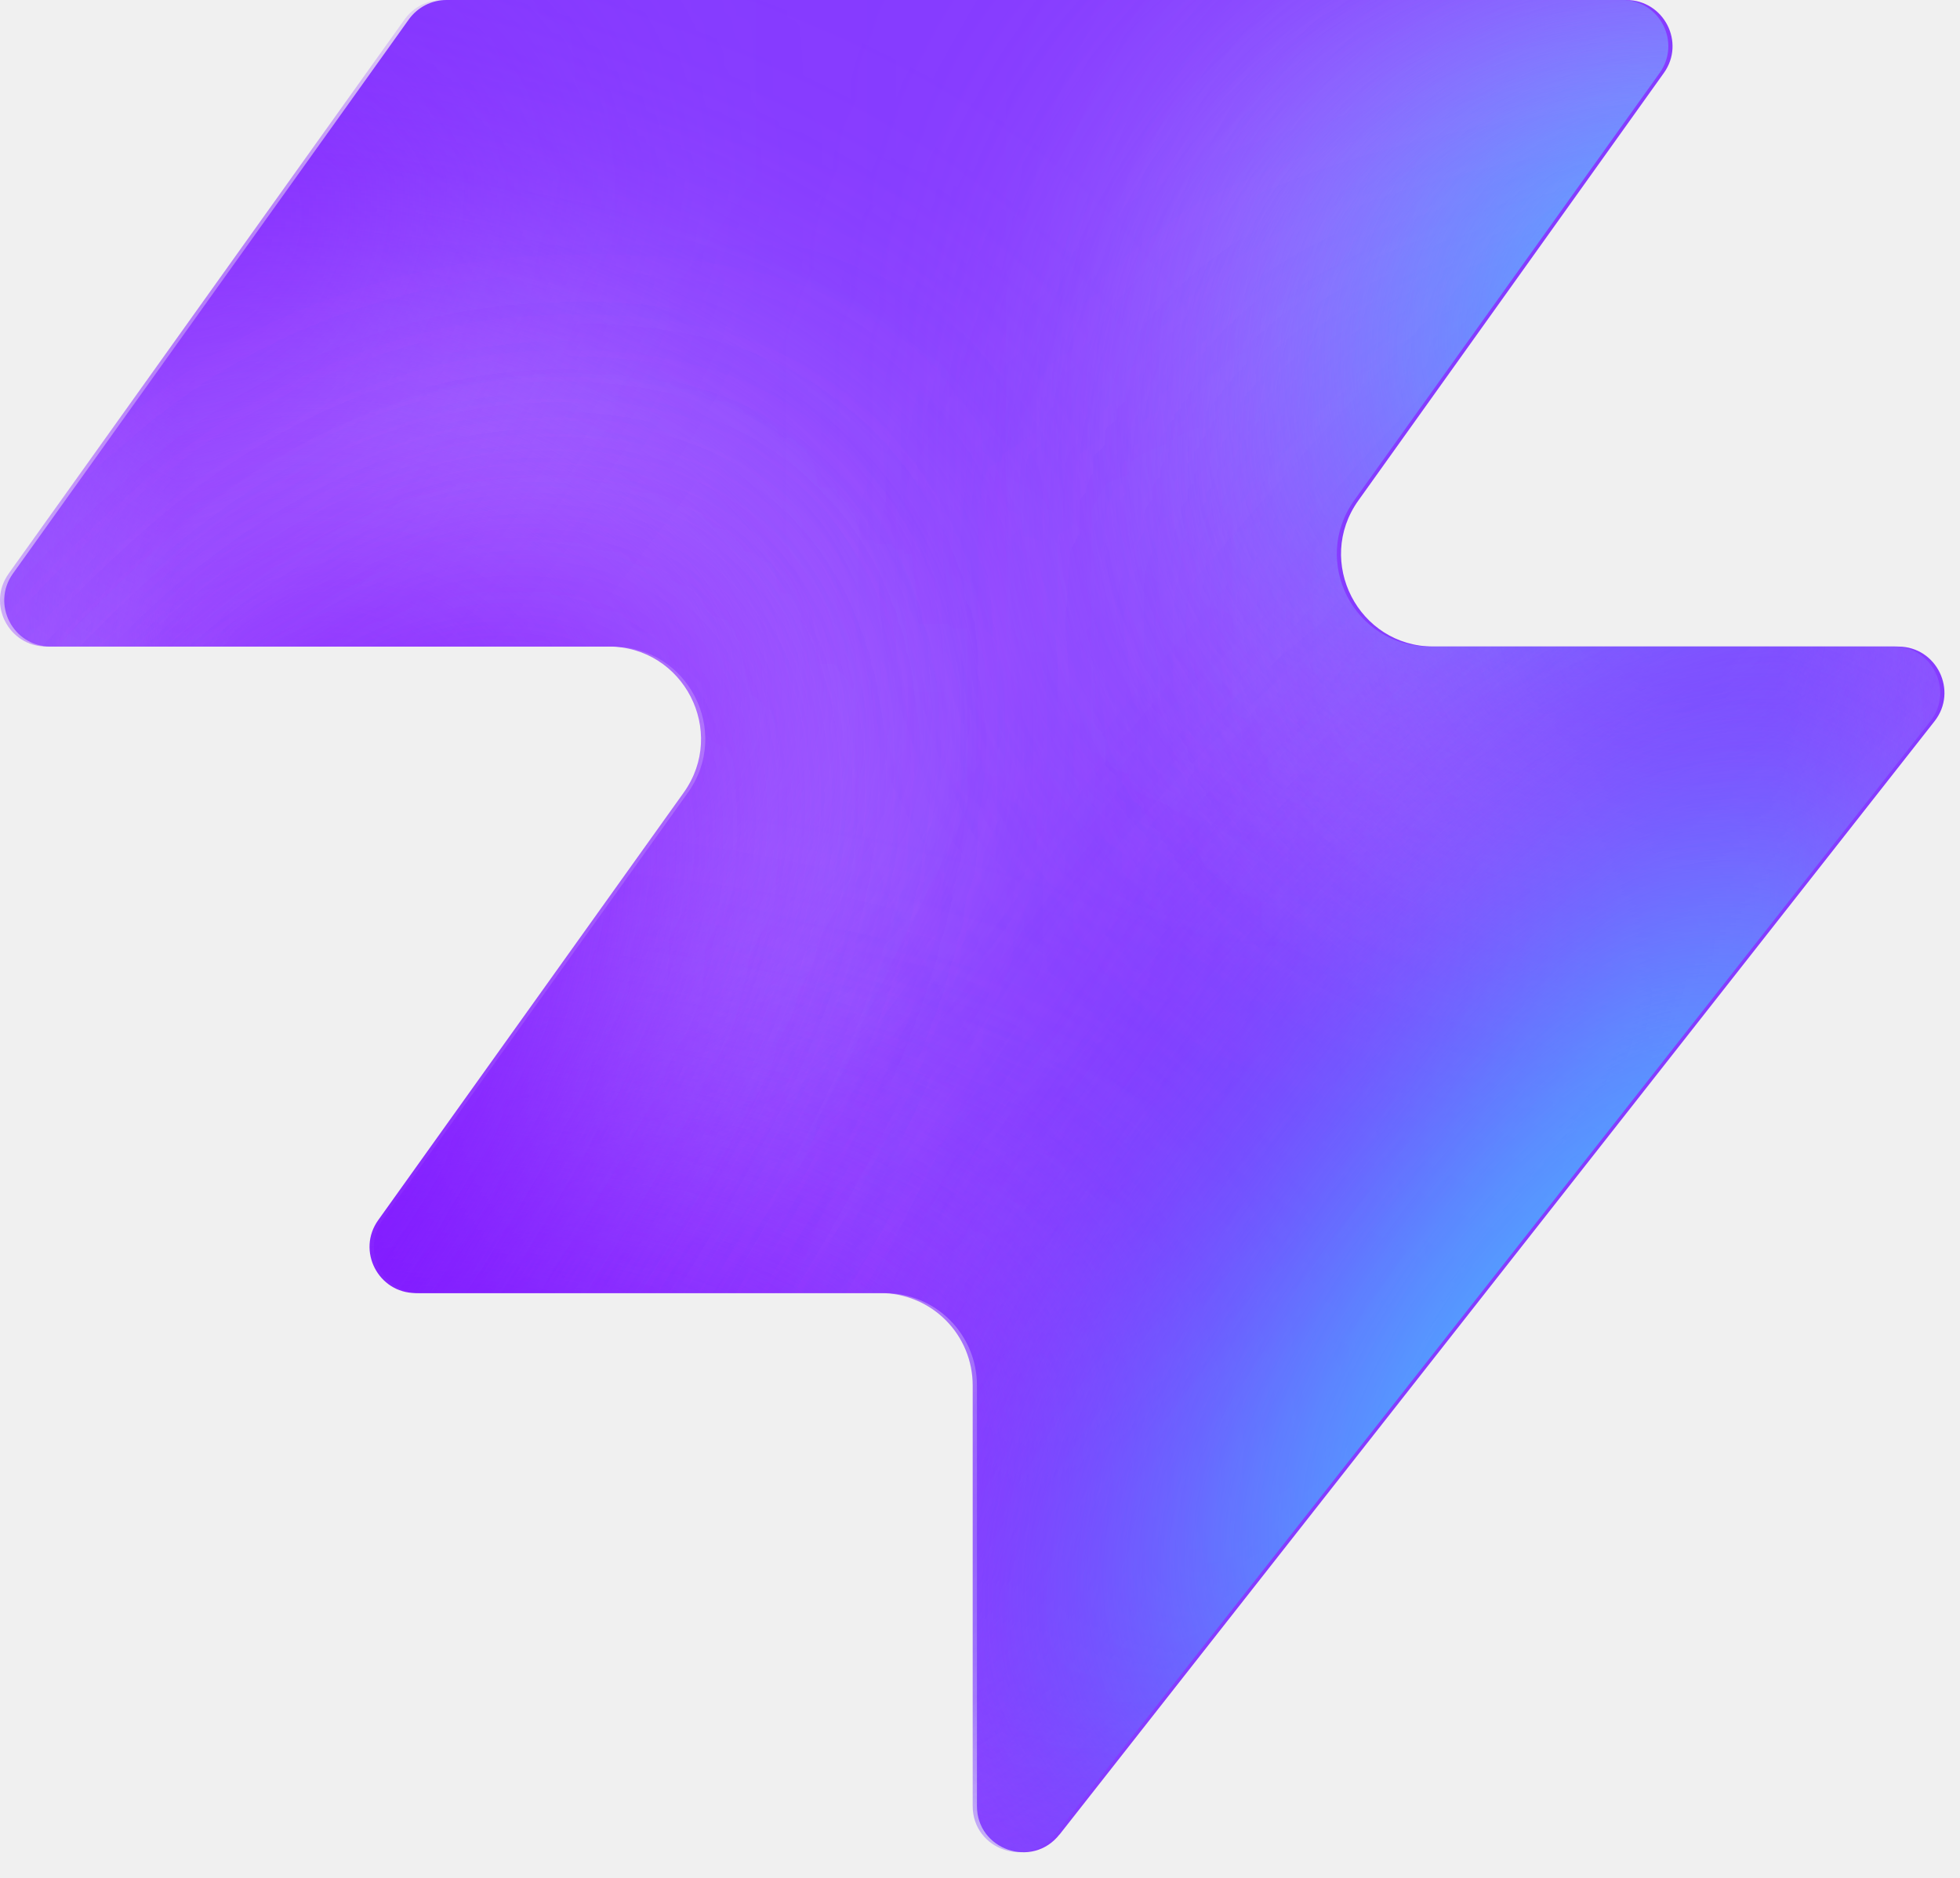
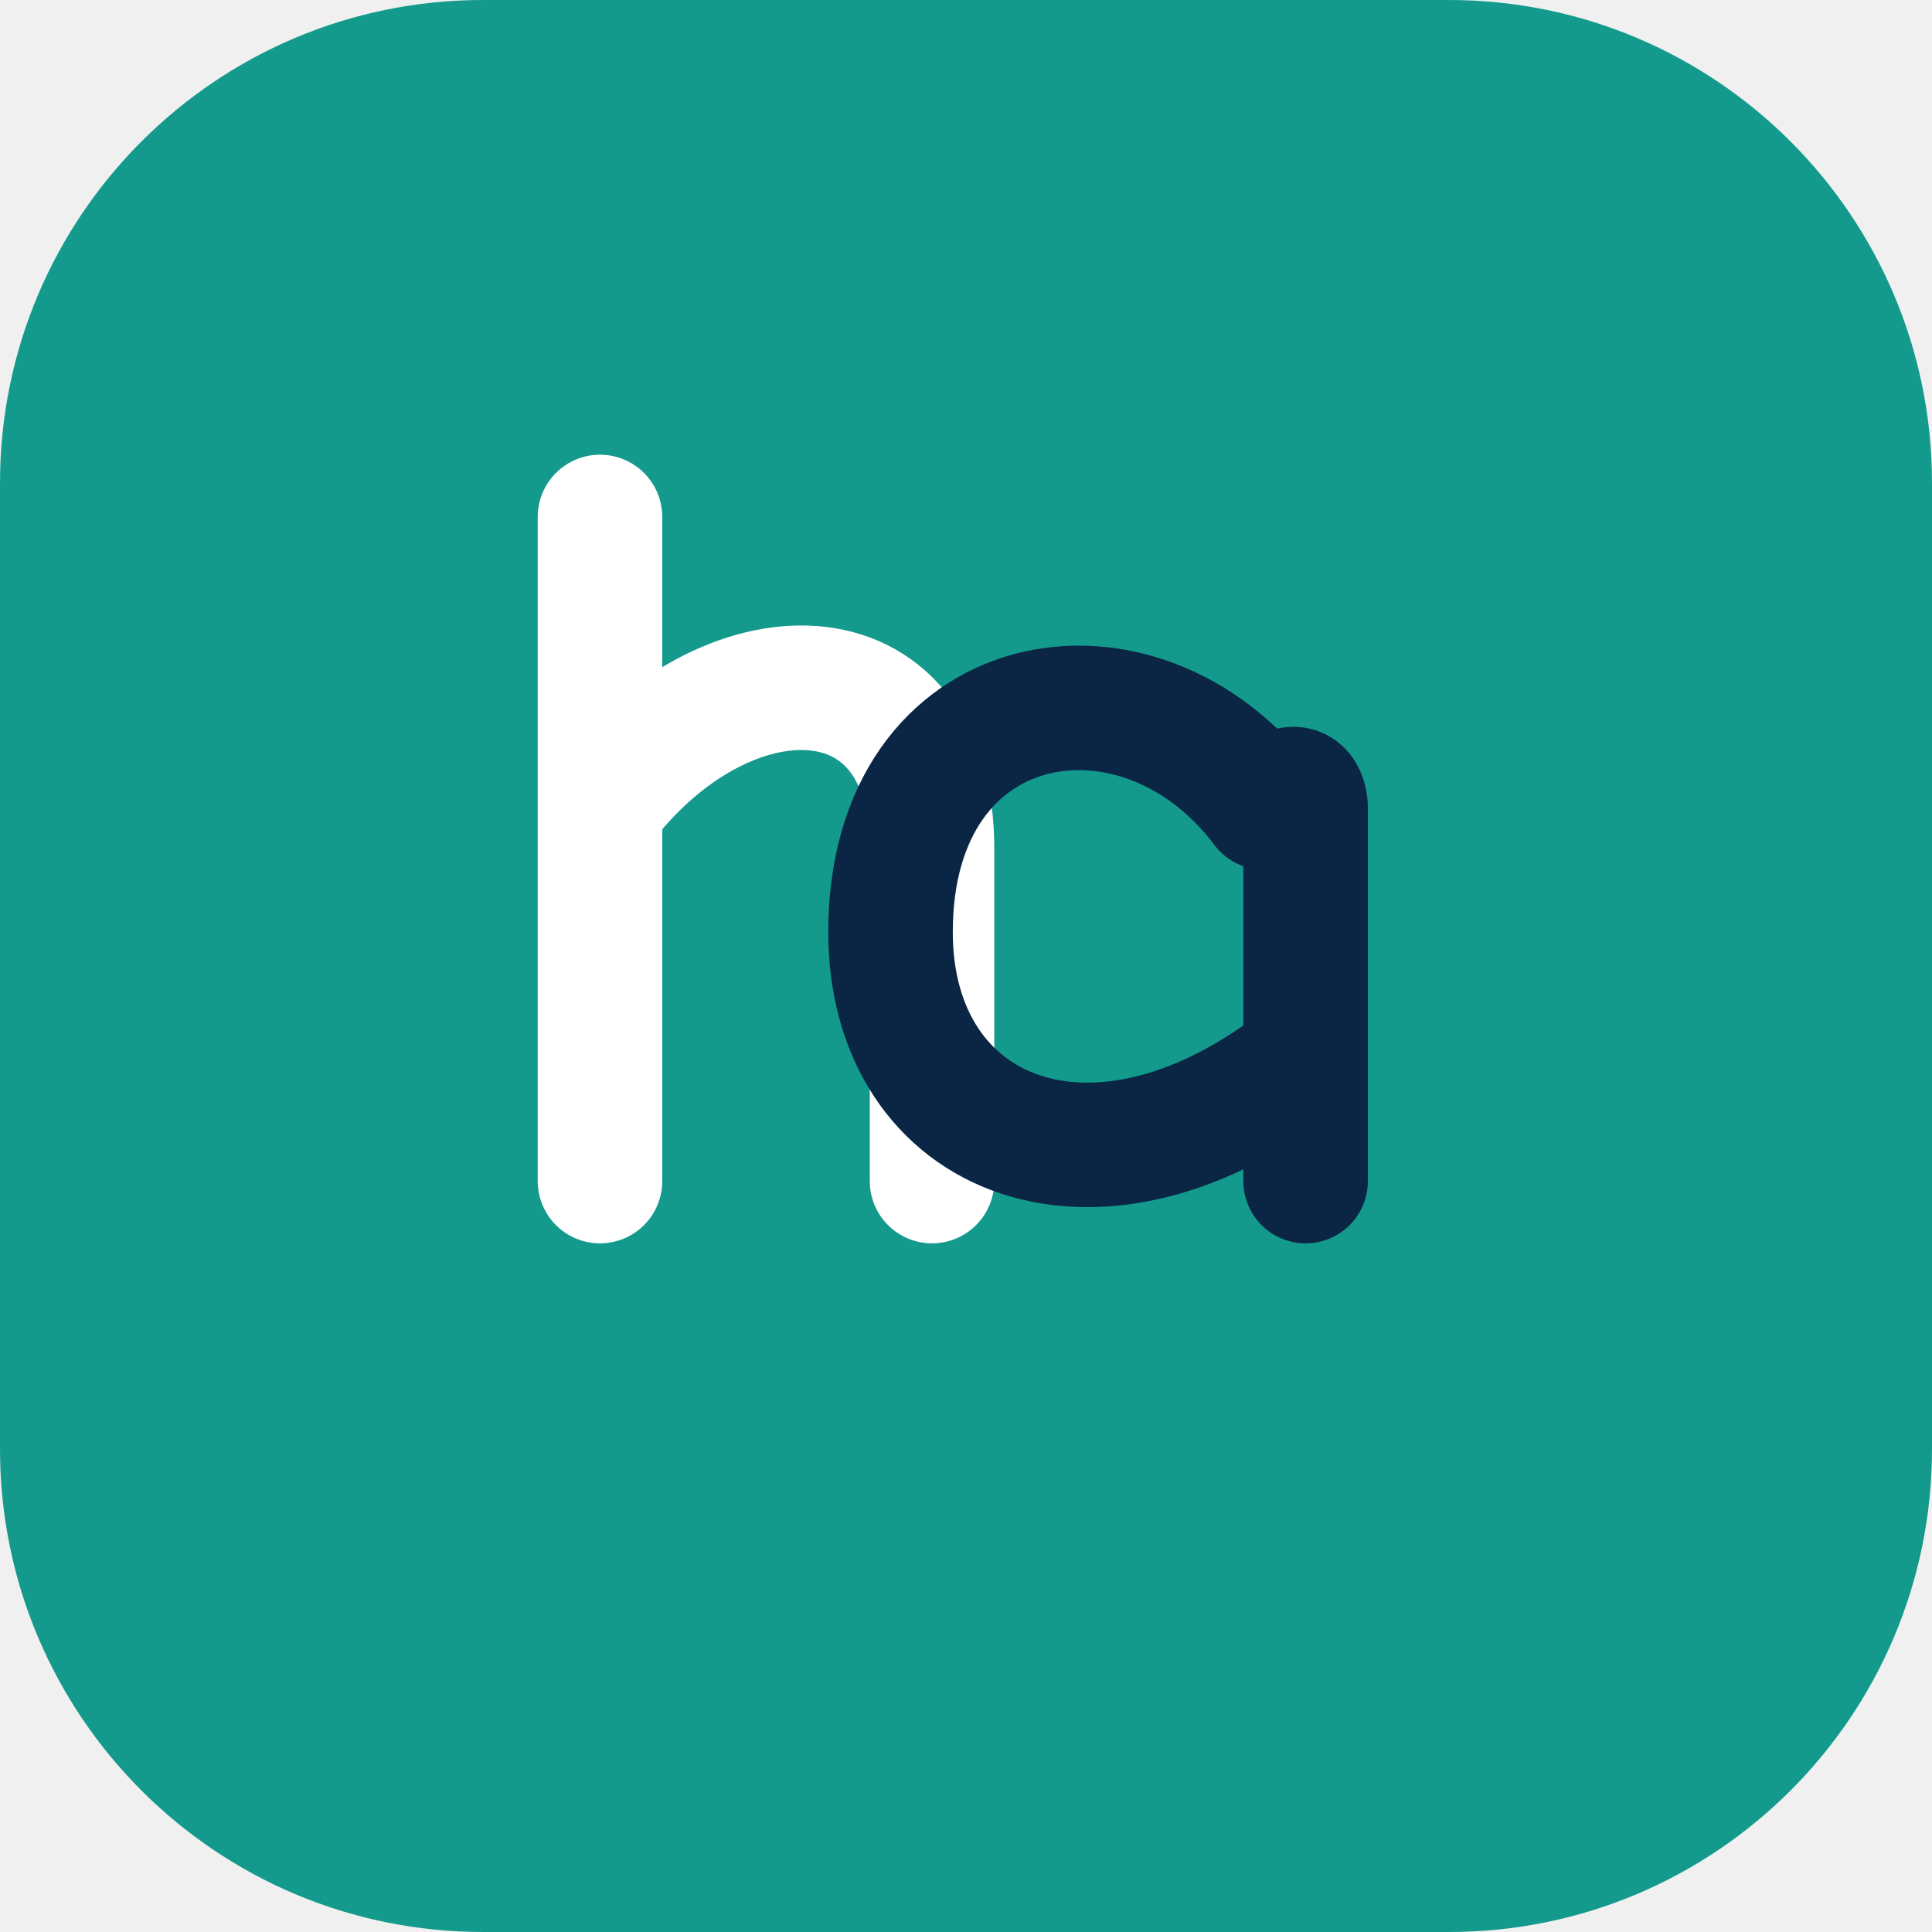
- <svg xmlns="http://www.w3.org/2000/svg" width="48" height="46" fill="none" viewBox="0 0 48 46">
-   <path fill="#863bff" d="M25.946 44.938c-.664.845-2.021.375-2.021-.698V33.937a2.26 2.26 0 0 0-2.262-2.262H10.287c-.92 0-1.456-1.04-.92-1.788l7.48-10.471c1.07-1.497 0-3.578-1.842-3.578H1.237c-.92 0-1.456-1.04-.92-1.788L10.013.474c.214-.297.556-.474.92-.474h28.894c.92 0 1.456 1.04.92 1.788l-7.48 10.471c-1.07 1.498 0 3.579 1.842 3.579h11.377c.943 0 1.473 1.088.89 1.83L25.947 44.94z" style="fill:#863bff;fill:color(display-p3 .525 .23 1);fill-opacity:1" />
-   <mask id="a" width="48" height="46" x="0" y="0" maskUnits="userSpaceOnUse" style="mask-type:alpha">
-     <path fill="#000" d="M25.842 44.938c-.664.844-2.021.375-2.021-.698V33.937a2.26 2.26 0 0 0-2.262-2.262H10.183c-.92 0-1.456-1.04-.92-1.788l7.48-10.471c1.07-1.498 0-3.579-1.842-3.579H1.133c-.92 0-1.456-1.04-.92-1.787L9.91.473c.214-.297.556-.474.92-.474h28.894c.92 0 1.456 1.04.92 1.788l-7.48 10.471c-1.07 1.498 0 3.578 1.842 3.578h11.377c.943 0 1.473 1.088.89 1.832L25.843 44.94z" style="fill:#000;fill-opacity:1" />
-   </mask>
-   <g mask="url(#a)">
-     <g filter="url(#b)">
-       <ellipse cx="5.508" cy="14.704" fill="#ede6ff" rx="5.508" ry="14.704" style="fill:#ede6ff;fill:color(display-p3 .927 .903 1);fill-opacity:1" transform="matrix(.00324 1 1 -.00324 -4.47 31.516)" />
-     </g>
-     <g filter="url(#c)">
-       <ellipse cx="10.399" cy="29.851" fill="#ede6ff" rx="10.399" ry="29.851" style="fill:#ede6ff;fill:color(display-p3 .927 .903 1);fill-opacity:1" transform="matrix(.00324 1 1 -.00324 -39.328 7.883)" />
-     </g>
-     <g filter="url(#d)">
-       <ellipse cx="5.508" cy="30.487" fill="#7e14ff" rx="5.508" ry="30.487" style="fill:#7e14ff;fill:color(display-p3 .492 .077 1);fill-opacity:1" transform="rotate(89.814 -25.913 -14.639)scale(1 -1)" />
-     </g>
-     <g filter="url(#e)">
-       <ellipse cx="5.508" cy="30.599" fill="#7e14ff" rx="5.508" ry="30.599" style="fill:#7e14ff;fill:color(display-p3 .492 .077 1);fill-opacity:1" transform="rotate(89.814 -32.644 -3.334)scale(1 -1)" />
-     </g>
-     <g filter="url(#f)">
-       <ellipse cx="5.508" cy="30.599" fill="#7e14ff" rx="5.508" ry="30.599" style="fill:#7e14ff;fill:color(display-p3 .492 .077 1);fill-opacity:1" transform="matrix(.00324 1 1 -.00324 -34.34 30.47)" />
-     </g>
-     <g filter="url(#g)">
-       <ellipse cx="14.072" cy="22.078" fill="#ede6ff" rx="14.072" ry="22.078" style="fill:#ede6ff;fill:color(display-p3 .927 .903 1);fill-opacity:1" transform="rotate(93.35 24.506 48.493)scale(-1 1)" />
-     </g>
-     <g filter="url(#h)">
-       <ellipse cx="3.47" cy="21.501" fill="#7e14ff" rx="3.47" ry="21.501" style="fill:#7e14ff;fill:color(display-p3 .492 .077 1);fill-opacity:1" transform="rotate(89.009 28.708 47.59)scale(-1 1)" />
-     </g>
-     <g filter="url(#i)">
-       <ellipse cx="3.47" cy="21.501" fill="#7e14ff" rx="3.47" ry="21.501" style="fill:#7e14ff;fill:color(display-p3 .492 .077 1);fill-opacity:1" transform="rotate(89.009 28.708 47.59)scale(-1 1)" />
-     </g>
-     <g filter="url(#j)">
-       <ellipse cx=".387" cy="8.972" fill="#7e14ff" rx="4.407" ry="29.108" style="fill:#7e14ff;fill:color(display-p3 .492 .077 1);fill-opacity:1" transform="rotate(39.51 .387 8.972)" />
-     </g>
-     <g filter="url(#k)">
-       <ellipse cx="47.523" cy="-6.092" fill="#7e14ff" rx="4.407" ry="29.108" style="fill:#7e14ff;fill:color(display-p3 .492 .077 1);fill-opacity:1" transform="rotate(37.892 47.523 -6.092)" />
-     </g>
-     <g filter="url(#l)">
-       <ellipse cx="41.412" cy="6.333" fill="#47bfff" rx="5.971" ry="9.665" style="fill:#47bfff;fill:color(display-p3 .28 .748 1);fill-opacity:1" transform="rotate(37.892 41.412 6.333)" />
-     </g>
-     <g filter="url(#m)">
-       <ellipse cx="-1.879" cy="38.332" fill="#7e14ff" rx="4.407" ry="29.108" style="fill:#7e14ff;fill:color(display-p3 .492 .077 1);fill-opacity:1" transform="rotate(37.892 -1.88 38.332)" />
-     </g>
-     <g filter="url(#n)">
-       <ellipse cx="-1.879" cy="38.332" fill="#7e14ff" rx="4.407" ry="29.108" style="fill:#7e14ff;fill:color(display-p3 .492 .077 1);fill-opacity:1" transform="rotate(37.892 -1.88 38.332)" />
-     </g>
-     <g filter="url(#o)">
-       <ellipse cx="35.651" cy="29.907" fill="#7e14ff" rx="4.407" ry="29.108" style="fill:#7e14ff;fill:color(display-p3 .492 .077 1);fill-opacity:1" transform="rotate(37.892 35.651 29.907)" />
-     </g>
-     <g filter="url(#p)">
-       <ellipse cx="38.418" cy="32.4" fill="#47bfff" rx="5.971" ry="15.297" style="fill:#47bfff;fill:color(display-p3 .28 .748 1);fill-opacity:1" transform="rotate(37.892 38.418 32.4)" />
-     </g>
+ <svg xmlns="http://www.w3.org/2000/svg" viewBox="0 0 512 512">
+   <rect width="512" height="512" rx="128" fill="#139A8C" />
+   <g transform="translate(115, 115) scale(2.2)">
+     <path d="M 20,10 V 90 M 20,45 C 35,25 60,25 60,50 V 90" stroke="#FFFFFF" stroke-width="15" stroke-linecap="round" stroke-linejoin="round" fill="none" />
+     <path d="M 105,90 V 45 C 105,45 105,40 100,45 C 85,25 55,30 55,60 C 55,85 80,95 105,75 V 90" stroke="#0B2545" stroke-width="15" stroke-linecap="round" stroke-linejoin="round" fill="none" />
  </g>
-   <defs>
-     <filter id="b" width="60.045" height="41.654" x="-19.77" y="16.149" color-interpolation-filters="sRGB" filterUnits="userSpaceOnUse">
-       <feFlood flood-opacity="0" result="BackgroundImageFix" />
-       <feBlend in="SourceGraphic" in2="BackgroundImageFix" result="shape" />
-       <feGaussianBlur result="effect1_foregroundBlur_2002_17158" stdDeviation="7.659" />
-     </filter>
-     <filter id="c" width="90.34" height="51.437" x="-54.613" y="-7.533" color-interpolation-filters="sRGB" filterUnits="userSpaceOnUse">
-       <feFlood flood-opacity="0" result="BackgroundImageFix" />
-       <feBlend in="SourceGraphic" in2="BackgroundImageFix" result="shape" />
-       <feGaussianBlur result="effect1_foregroundBlur_2002_17158" stdDeviation="7.659" />
-     </filter>
-     <filter id="d" width="79.355" height="29.4" x="-49.64" y="2.03" color-interpolation-filters="sRGB" filterUnits="userSpaceOnUse">
-       <feFlood flood-opacity="0" result="BackgroundImageFix" />
-       <feBlend in="SourceGraphic" in2="BackgroundImageFix" result="shape" />
-       <feGaussianBlur result="effect1_foregroundBlur_2002_17158" stdDeviation="4.596" />
-     </filter>
-     <filter id="e" width="79.579" height="29.4" x="-45.045" y="20.029" color-interpolation-filters="sRGB" filterUnits="userSpaceOnUse">
-       <feFlood flood-opacity="0" result="BackgroundImageFix" />
-       <feBlend in="SourceGraphic" in2="BackgroundImageFix" result="shape" />
-       <feGaussianBlur result="effect1_foregroundBlur_2002_17158" stdDeviation="4.596" />
-     </filter>
-     <filter id="f" width="79.579" height="29.4" x="-43.513" y="21.178" color-interpolation-filters="sRGB" filterUnits="userSpaceOnUse">
-       <feFlood flood-opacity="0" result="BackgroundImageFix" />
-       <feBlend in="SourceGraphic" in2="BackgroundImageFix" result="shape" />
-       <feGaussianBlur result="effect1_foregroundBlur_2002_17158" stdDeviation="4.596" />
-     </filter>
-     <filter id="g" width="74.749" height="58.852" x="15.756" y="-17.901" color-interpolation-filters="sRGB" filterUnits="userSpaceOnUse">
-       <feFlood flood-opacity="0" result="BackgroundImageFix" />
-       <feBlend in="SourceGraphic" in2="BackgroundImageFix" result="shape" />
-       <feGaussianBlur result="effect1_foregroundBlur_2002_17158" stdDeviation="7.659" />
-     </filter>
-     <filter id="h" width="61.377" height="25.362" x="23.548" y="2.284" color-interpolation-filters="sRGB" filterUnits="userSpaceOnUse">
-       <feFlood flood-opacity="0" result="BackgroundImageFix" />
-       <feBlend in="SourceGraphic" in2="BackgroundImageFix" result="shape" />
-       <feGaussianBlur result="effect1_foregroundBlur_2002_17158" stdDeviation="4.596" />
-     </filter>
-     <filter id="i" width="61.377" height="25.362" x="23.548" y="2.284" color-interpolation-filters="sRGB" filterUnits="userSpaceOnUse">
-       <feFlood flood-opacity="0" result="BackgroundImageFix" />
-       <feBlend in="SourceGraphic" in2="BackgroundImageFix" result="shape" />
-       <feGaussianBlur result="effect1_foregroundBlur_2002_17158" stdDeviation="4.596" />
-     </filter>
-     <filter id="j" width="56.045" height="63.649" x="-27.636" y="-22.853" color-interpolation-filters="sRGB" filterUnits="userSpaceOnUse">
-       <feFlood flood-opacity="0" result="BackgroundImageFix" />
-       <feBlend in="SourceGraphic" in2="BackgroundImageFix" result="shape" />
-       <feGaussianBlur result="effect1_foregroundBlur_2002_17158" stdDeviation="4.596" />
-     </filter>
-     <filter id="k" width="54.814" height="64.646" x="20.116" y="-38.415" color-interpolation-filters="sRGB" filterUnits="userSpaceOnUse">
-       <feFlood flood-opacity="0" result="BackgroundImageFix" />
-       <feBlend in="SourceGraphic" in2="BackgroundImageFix" result="shape" />
-       <feGaussianBlur result="effect1_foregroundBlur_2002_17158" stdDeviation="4.596" />
-     </filter>
-     <filter id="l" width="33.541" height="35.313" x="24.641" y="-11.323" color-interpolation-filters="sRGB" filterUnits="userSpaceOnUse">
-       <feFlood flood-opacity="0" result="BackgroundImageFix" />
-       <feBlend in="SourceGraphic" in2="BackgroundImageFix" result="shape" />
-       <feGaussianBlur result="effect1_foregroundBlur_2002_17158" stdDeviation="4.596" />
-     </filter>
-     <filter id="m" width="54.814" height="64.646" x="-29.286" y="6.009" color-interpolation-filters="sRGB" filterUnits="userSpaceOnUse">
-       <feFlood flood-opacity="0" result="BackgroundImageFix" />
-       <feBlend in="SourceGraphic" in2="BackgroundImageFix" result="shape" />
-       <feGaussianBlur result="effect1_foregroundBlur_2002_17158" stdDeviation="4.596" />
-     </filter>
-     <filter id="n" width="54.814" height="64.646" x="-29.286" y="6.009" color-interpolation-filters="sRGB" filterUnits="userSpaceOnUse">
-       <feFlood flood-opacity="0" result="BackgroundImageFix" />
-       <feBlend in="SourceGraphic" in2="BackgroundImageFix" result="shape" />
-       <feGaussianBlur result="effect1_foregroundBlur_2002_17158" stdDeviation="4.596" />
-     </filter>
-     <filter id="o" width="54.814" height="64.646" x="8.244" y="-2.416" color-interpolation-filters="sRGB" filterUnits="userSpaceOnUse">
-       <feFlood flood-opacity="0" result="BackgroundImageFix" />
-       <feBlend in="SourceGraphic" in2="BackgroundImageFix" result="shape" />
-       <feGaussianBlur result="effect1_foregroundBlur_2002_17158" stdDeviation="4.596" />
-     </filter>
-     <filter id="p" width="39.409" height="43.623" x="18.713" y="10.588" color-interpolation-filters="sRGB" filterUnits="userSpaceOnUse">
-       <feFlood flood-opacity="0" result="BackgroundImageFix" />
-       <feBlend in="SourceGraphic" in2="BackgroundImageFix" result="shape" />
-       <feGaussianBlur result="effect1_foregroundBlur_2002_17158" stdDeviation="4.596" />
-     </filter>
-   </defs>
</svg>
